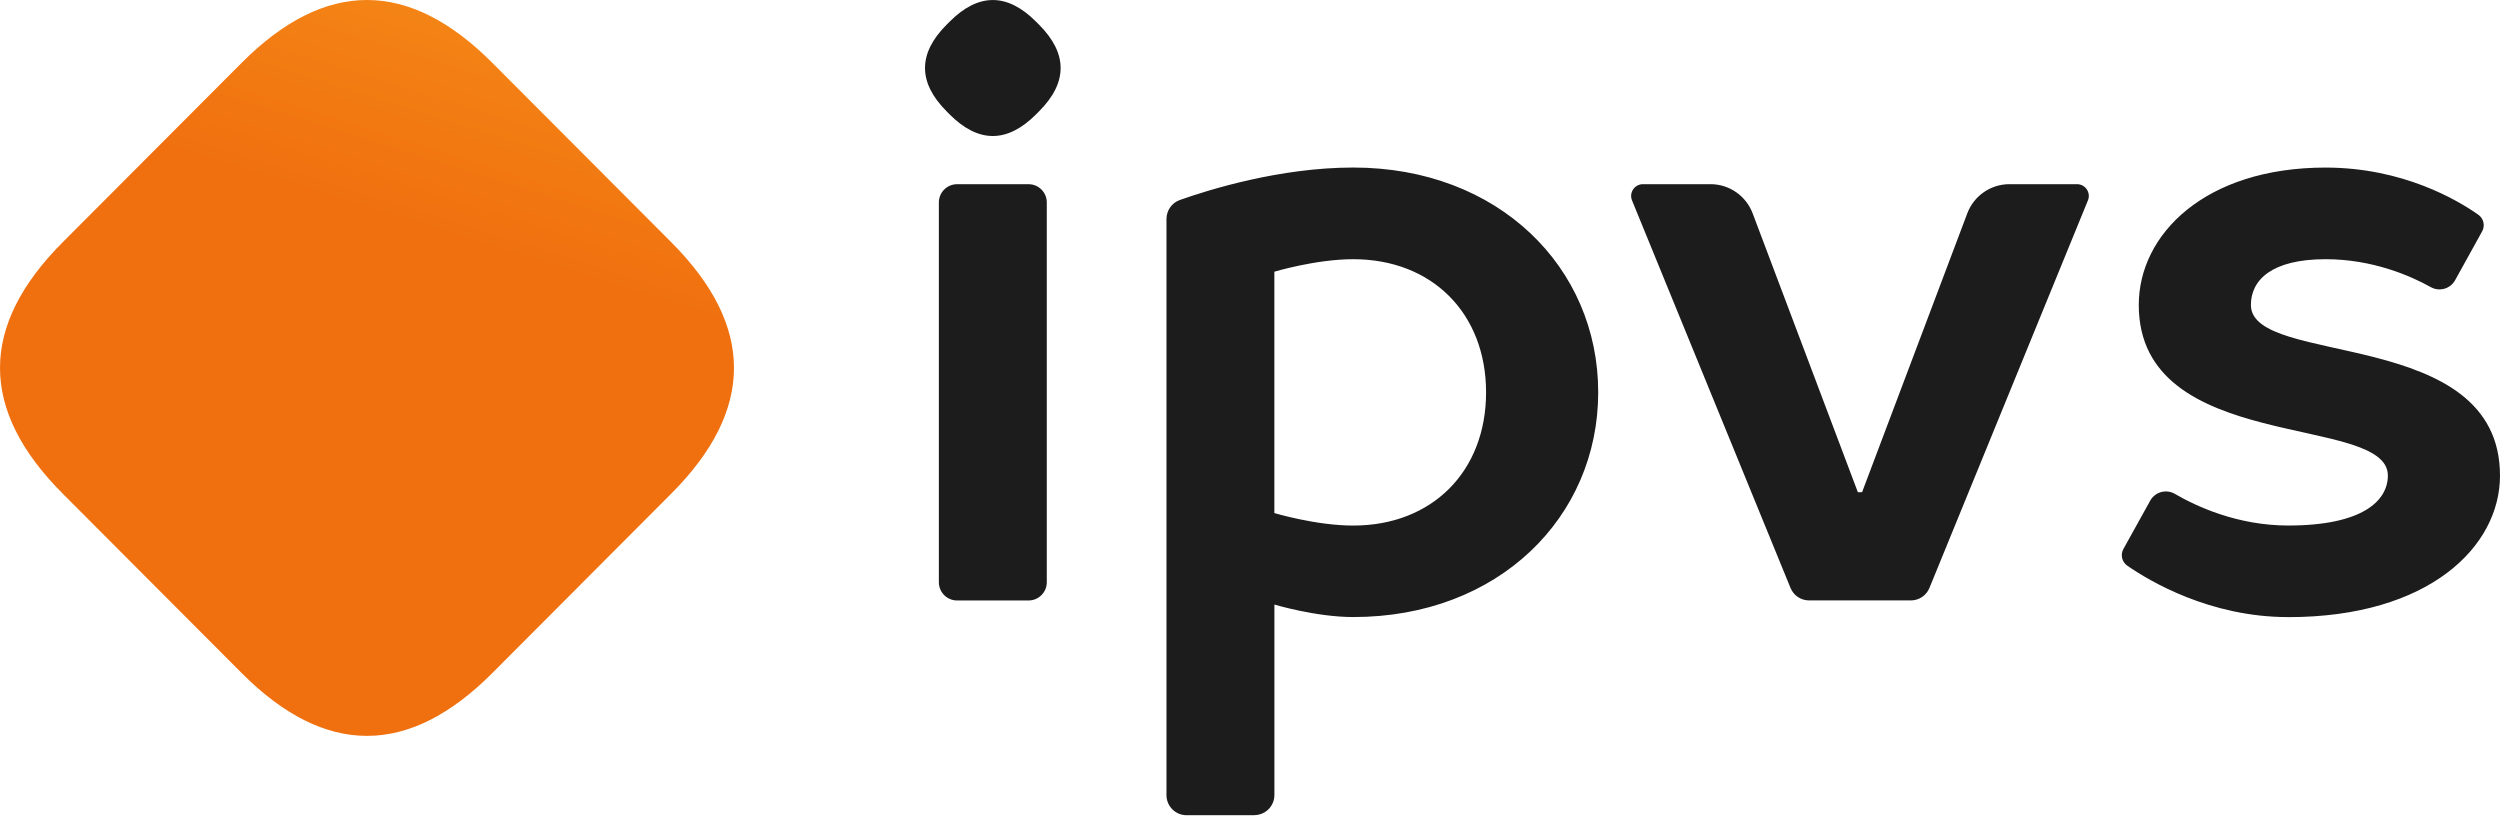
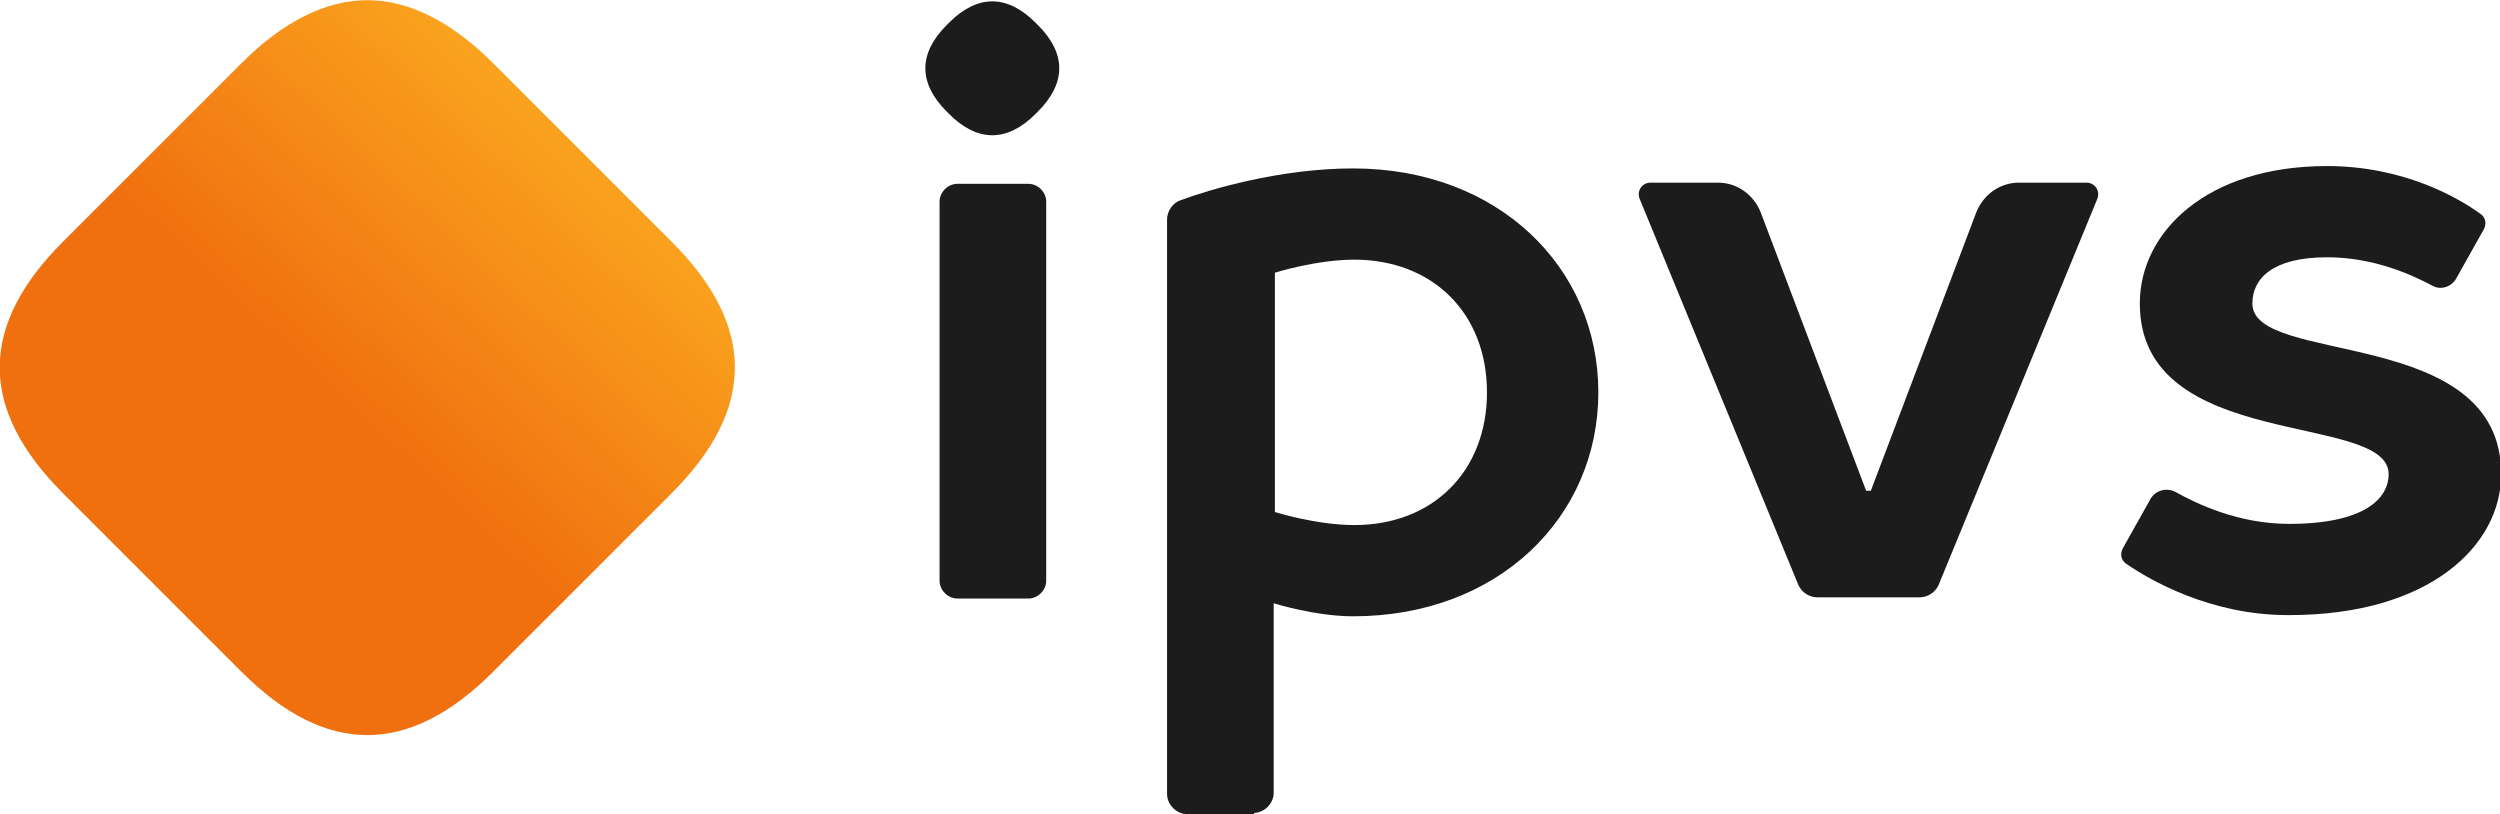
- <svg xmlns="http://www.w3.org/2000/svg" width="138" height="45" fill="none">
-   <path d="M57.194 6.309c-1.594 1.598-3.189 1.598-4.78 0l-.157-.158c-1.595-1.598-1.595-3.197 0-4.793l.157-.157c1.594-1.599 3.188-1.599 4.78 0l.157.157c1.594 1.599 1.594 3.197 0 4.793l-.157.158z" fill="#1C1C1C" />
-   <path d="M27.175 37.153c-4.61 4.623-9.224 4.623-13.835 0l-9.882-9.908c-4.61-4.622-4.61-9.248 0-13.87l9.882-9.908c4.611-4.623 9.224-4.623 13.835 0l9.882 9.908c4.611 4.622 4.611 9.248 0 13.87l-9.882 9.908z" fill="url(#paint0_linear_703_59)" />
-   <path d="M56.777 10.168H52.83c-.555 0-1.005.452-1.005 1.008v20.962c0 .557.45 1.008 1.005 1.008h3.947c.556 0 1.006-.451 1.006-1.008V11.176c0-.556-.45-1.008-1.006-1.008zM69.237 45h-3.74a1.11 1.11 0 01-1.108-1.11v-31.8c0-.473.297-.894.741-1.051 1.59-.563 5.512-1.791 9.57-1.791 8.022 0 13.521 5.515 13.521 12.406 0 6.892-5.499 12.407-13.52 12.407-2.063 0-4.354-.69-4.354-.69v10.513a1.11 1.11 0 01-1.107 1.111l-.003.005zm1.108-30.007v13.328s2.29.69 4.353.69c4.354 0 7.333-2.986 7.333-7.351s-2.979-7.352-7.333-7.352c-2.063 0-4.353.69-4.353.69v-.005zm32.441 12.177l5.809-15.394a2.489 2.489 0 012.325-1.61h3.735a.65.65 0 01.599.895l-8.75 21.395c-.17.415-.574.687-1.023.687H99.86c-.45 0-.853-.272-1.023-.688l-8.75-21.394a.65.65 0 01.599-.895h3.735c1.033 0 1.958.64 2.325 1.61l5.808 15.394h.232zm23.523 6.894c-4.324 0-7.657-1.989-8.885-2.84a.705.705 0 01-.212-.92l1.482-2.671a.986.986 0 011.36-.37c1.168.68 3.445 1.746 6.255 1.746 4.124 0 5.501-1.379 5.501-2.757 0-3.447-13.75-1.148-13.75-9.42 0-3.905 3.668-7.582 10.312-7.582 4.261 0 7.283 1.794 8.43 2.602a.707.707 0 01.212.92l-1.491 2.694a.984.984 0 01-1.335.388c-1.098-.613-3.196-1.546-5.813-1.546-2.979 0-4.125 1.148-4.125 2.526 0 3.447 13.75 1.149 13.75 9.42 0 3.905-3.897 7.812-11.689 7.812l-.002-.002z" fill="#1C1C1C" />
+ <svg xmlns="http://www.w3.org/2000/svg" xml:space="preserve" width="36.512mm" height="11.876mm" version="1.1" style="shape-rendering:geometricPrecision; text-rendering:geometricPrecision; image-rendering:optimizeQuality; fill-rule:evenodd; clip-rule:evenodd" viewBox="0 0 21.1 6.86">
  <defs>
-     <linearGradient id="paint0_linear_703_59" x1="19.953" y1="39.134" x2="39.685" y2="-23.8" gradientUnits="userSpaceOnUse">
-       <stop offset=".39" stop-color="#F06F0F" />
-       <stop offset="1" stop-color="#FDB423" />
+     <style type="text/css">
+    
+     .fil0 {fill:#1C1C1C;fill-rule:nonzero}
+     .fil1 {fill:url(#id0)}
+    
+   </style>
+     <linearGradient id="id0" gradientUnits="userSpaceOnUse" x1="1.01" y1="5.24" x2="5.51" y2="0.43">
+       <stop offset="0" style="stop-opacity:1; stop-color:#F06F0F" />
+       <stop offset="0.388" style="stop-opacity:1; stop-color:#F06F0F" />
+       <stop offset="1" style="stop-opacity:1; stop-color:#FDB423" />
    </linearGradient>
  </defs>
+   <g id="Слой_x0020_1">
+     <path class="fil0" d="M8.74 0.96c-0.24,0.24 -0.49,0.24 -0.73,0l-0.02 -0.02c-0.24,-0.24 -0.24,-0.49 0,-0.73l0.02 -0.02c0.24,-0.24 0.49,-0.24 0.73,0l0.02 0.02c0.24,0.24 0.24,0.49 0,0.73l-0.02 0.02z" />
+     <path class="fil1" d="M2.04 0.53l-1.51 1.51c-0.71,0.71 -0.71,1.41 0,2.12l1.51 1.51c0.71,0.71 1.41,0.71 2.12,0l1.51 -1.51c0.71,-0.71 0.71,-1.41 0,-2.12l-1.51 -1.51c-0.35,-0.35 -0.71,-0.53 -1.06,-0.53 -0.35,0 -0.71,0.18 -1.06,0.53z" />
+     <path class="fil0" d="M8.08 1.55l0.6 0c0.08,0 0.15,0.07 0.15,0.15l0 3.2c0,0.08 -0.07,0.15 -0.15,0.15l-0.6 0c-0.08,0 -0.15,-0.07 -0.15,-0.15l0 -3.2c0,-0.08 0.07,-0.15 0.15,-0.15z" />
+     <path class="fil0" d="M10.76 2.29l0 2.03c0,0 0.35,0.11 0.67,0.11 0.67,0 1.12,-0.46 1.12,-1.12 0,-0.67 -0.46,-1.12 -1.12,-1.12 -0.32,0 -0.67,0.11 -0.67,0.11zm-0.17 4.58l-0.57 0c-0.09,0 -0.17,-0.08 -0.17,-0.17l0 -4.85c0,-0.07 0.05,-0.14 0.11,-0.16 0.24,-0.09 0.84,-0.27 1.46,-0.27 1.23,0 2.07,0.84 2.07,1.89 0,1.05 -0.84,1.89 -2.07,1.89 -0.32,0 -0.67,-0.11 -0.67,-0.11l0 1.6c0,0.09 -0.08,0.17 -0.17,0.17z" />
+     <path class="fil0" d="M15.79 4.14l0.89 -2.35c0.06,-0.15 0.2,-0.25 0.36,-0.25l0.57 0c0.07,0 0.12,0.07 0.09,0.14l-1.34 3.26c-0.03,0.06 -0.09,0.1 -0.16,0.1l-0.86 0c-0.07,0 -0.13,-0.04 -0.16,-0.1l-1.34 -3.26c-0.03,-0.07 0.02,-0.14 0.09,-0.14l0.57 0c0.16,0 0.3,0.1 0.36,0.25l0.89 2.35 0.04 0z" />
+     <path class="fil0" d="M19.31 5.19c-0.66,0 -1.17,-0.3 -1.36,-0.43 -0.05,-0.03 -0.06,-0.09 -0.03,-0.14l0.23 -0.41c0.04,-0.07 0.13,-0.1 0.21,-0.06 0.18,0.1 0.53,0.27 0.96,0.27 0.63,0 0.84,-0.21 0.84,-0.42 0,-0.53 -2.1,-0.18 -2.1,-1.44 0,-0.6 0.56,-1.16 1.58,-1.16 0.65,0 1.11,0.27 1.29,0.4 0.05,0.03 0.06,0.09 0.03,0.14l-0.23 0.41c-0.04,0.07 -0.13,0.1 -0.2,0.06 -0.17,-0.09 -0.49,-0.24 -0.89,-0.24 -0.46,0 -0.63,0.18 -0.63,0.39 0,0.53 2.1,0.18 2.1,1.44 0,0.6 -0.6,1.19 -1.79,1.19z" />
+   </g>
</svg>
